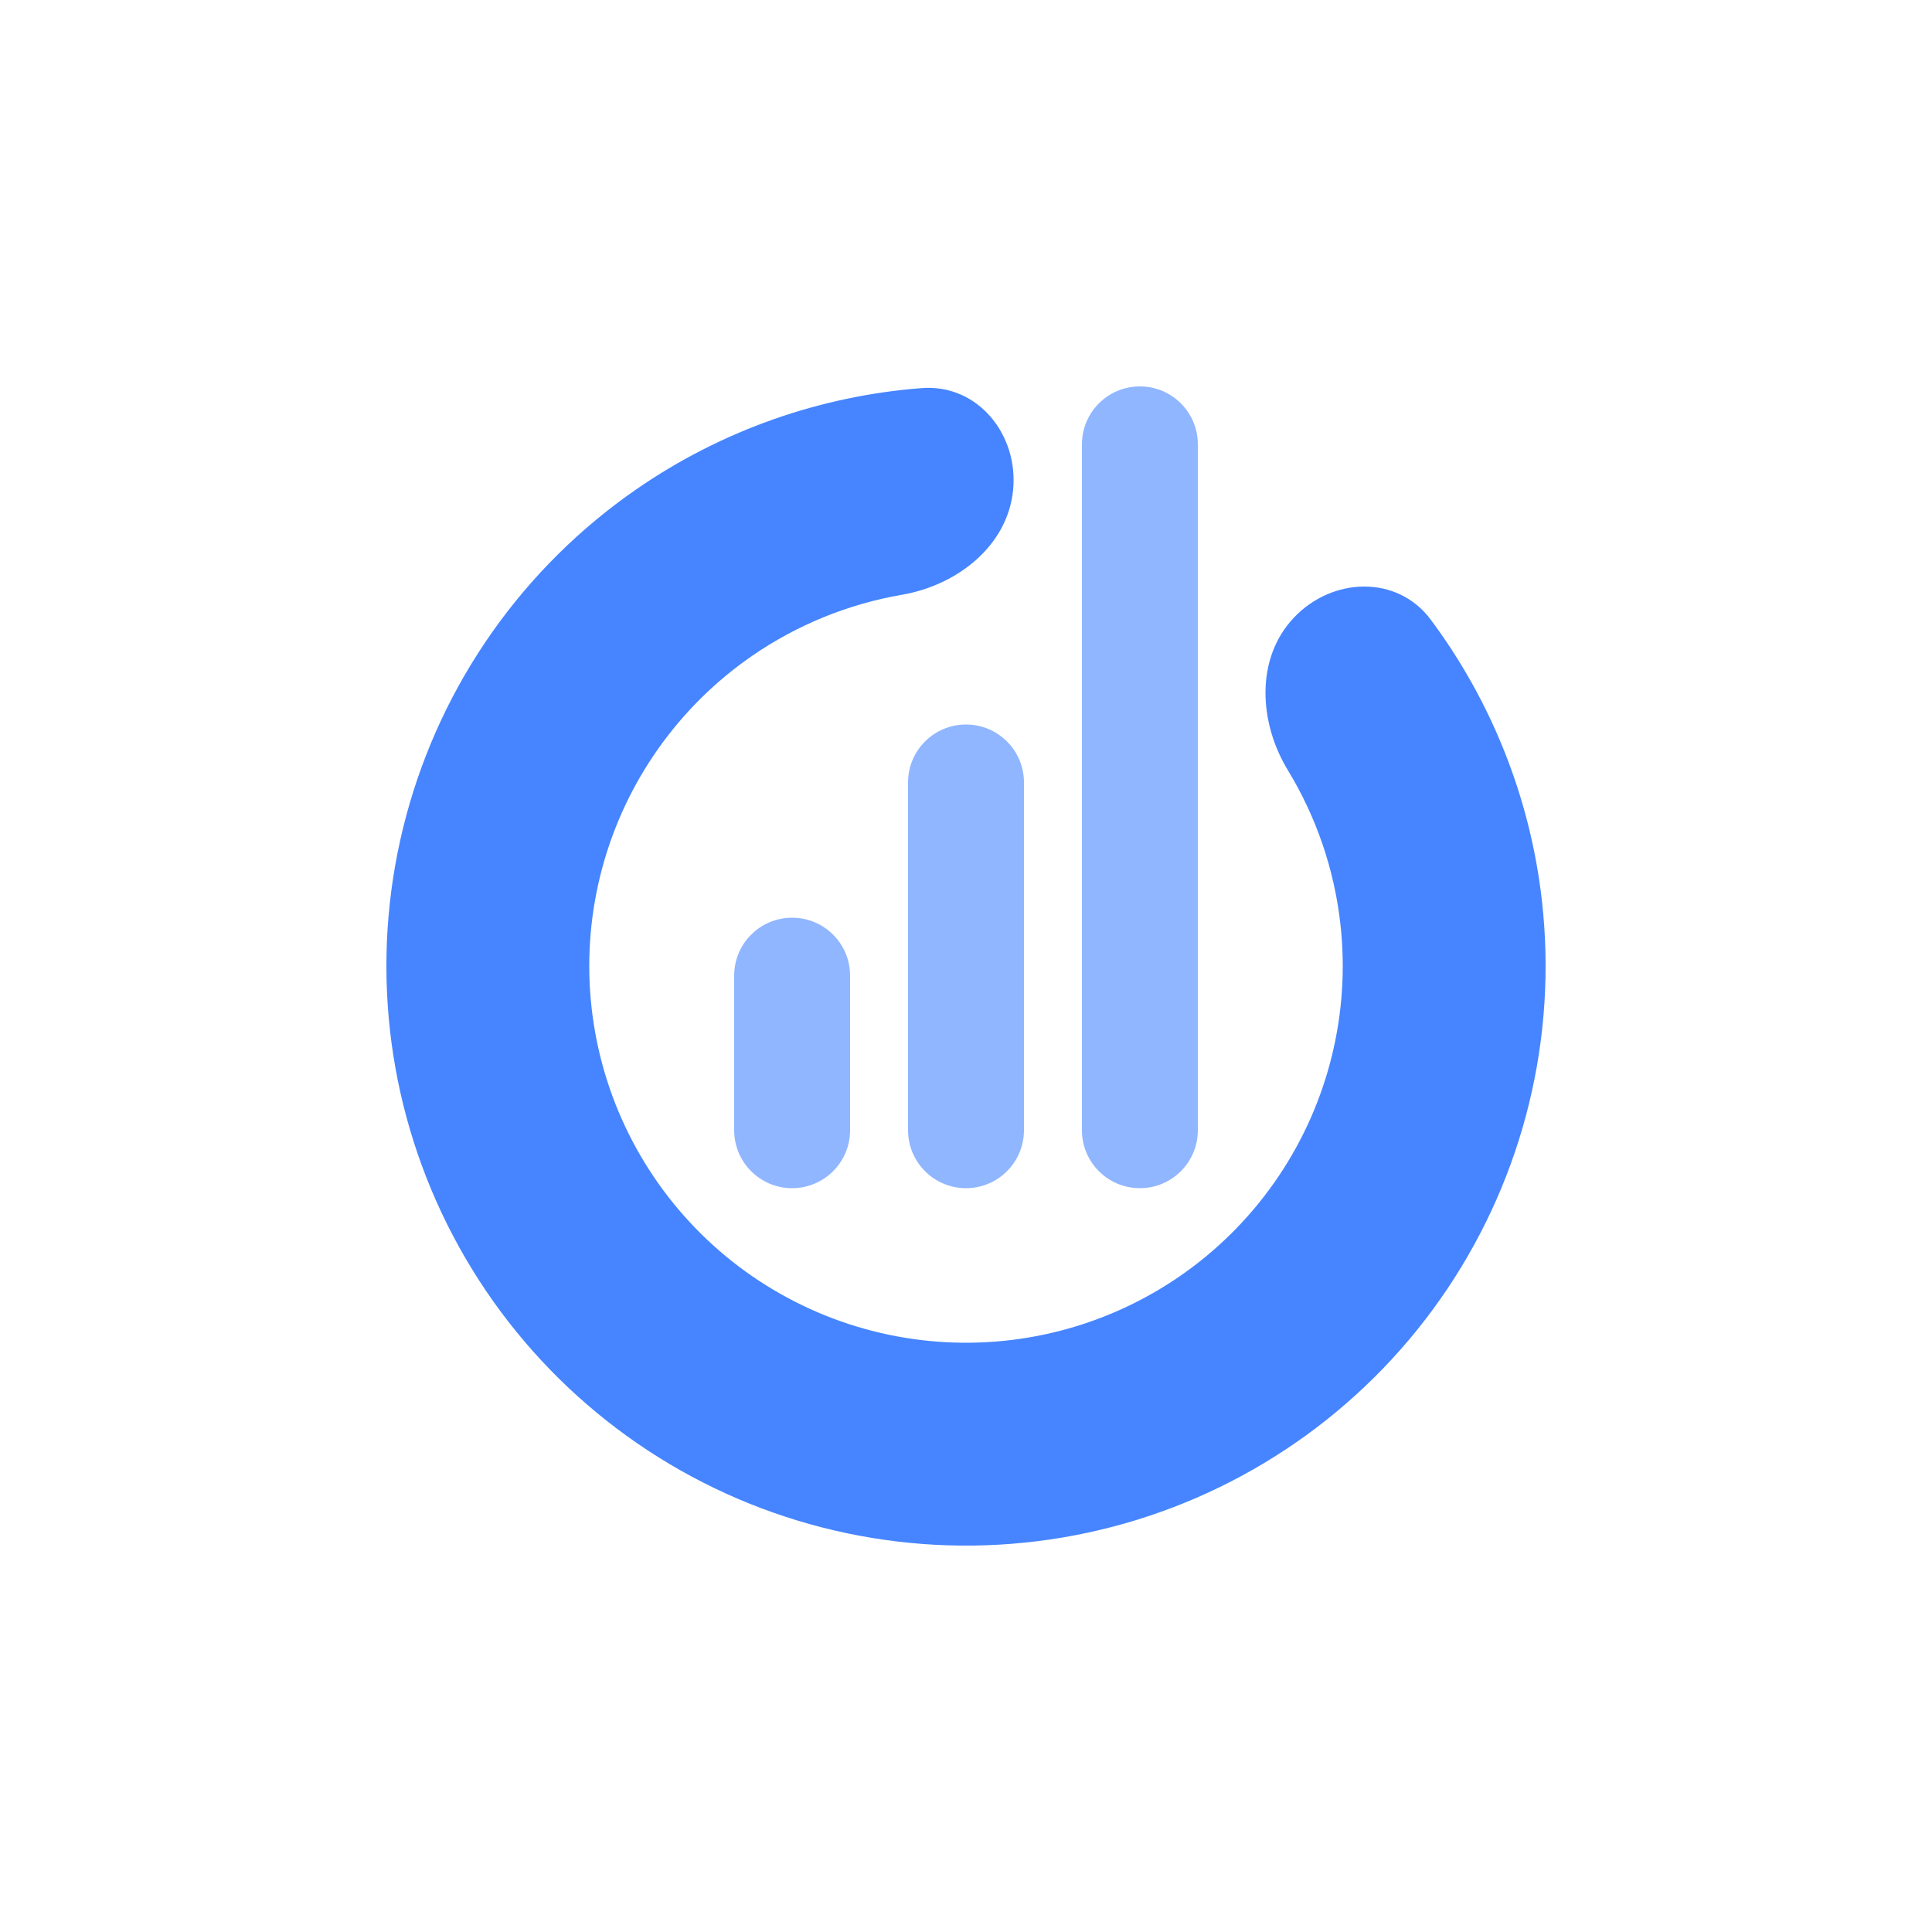
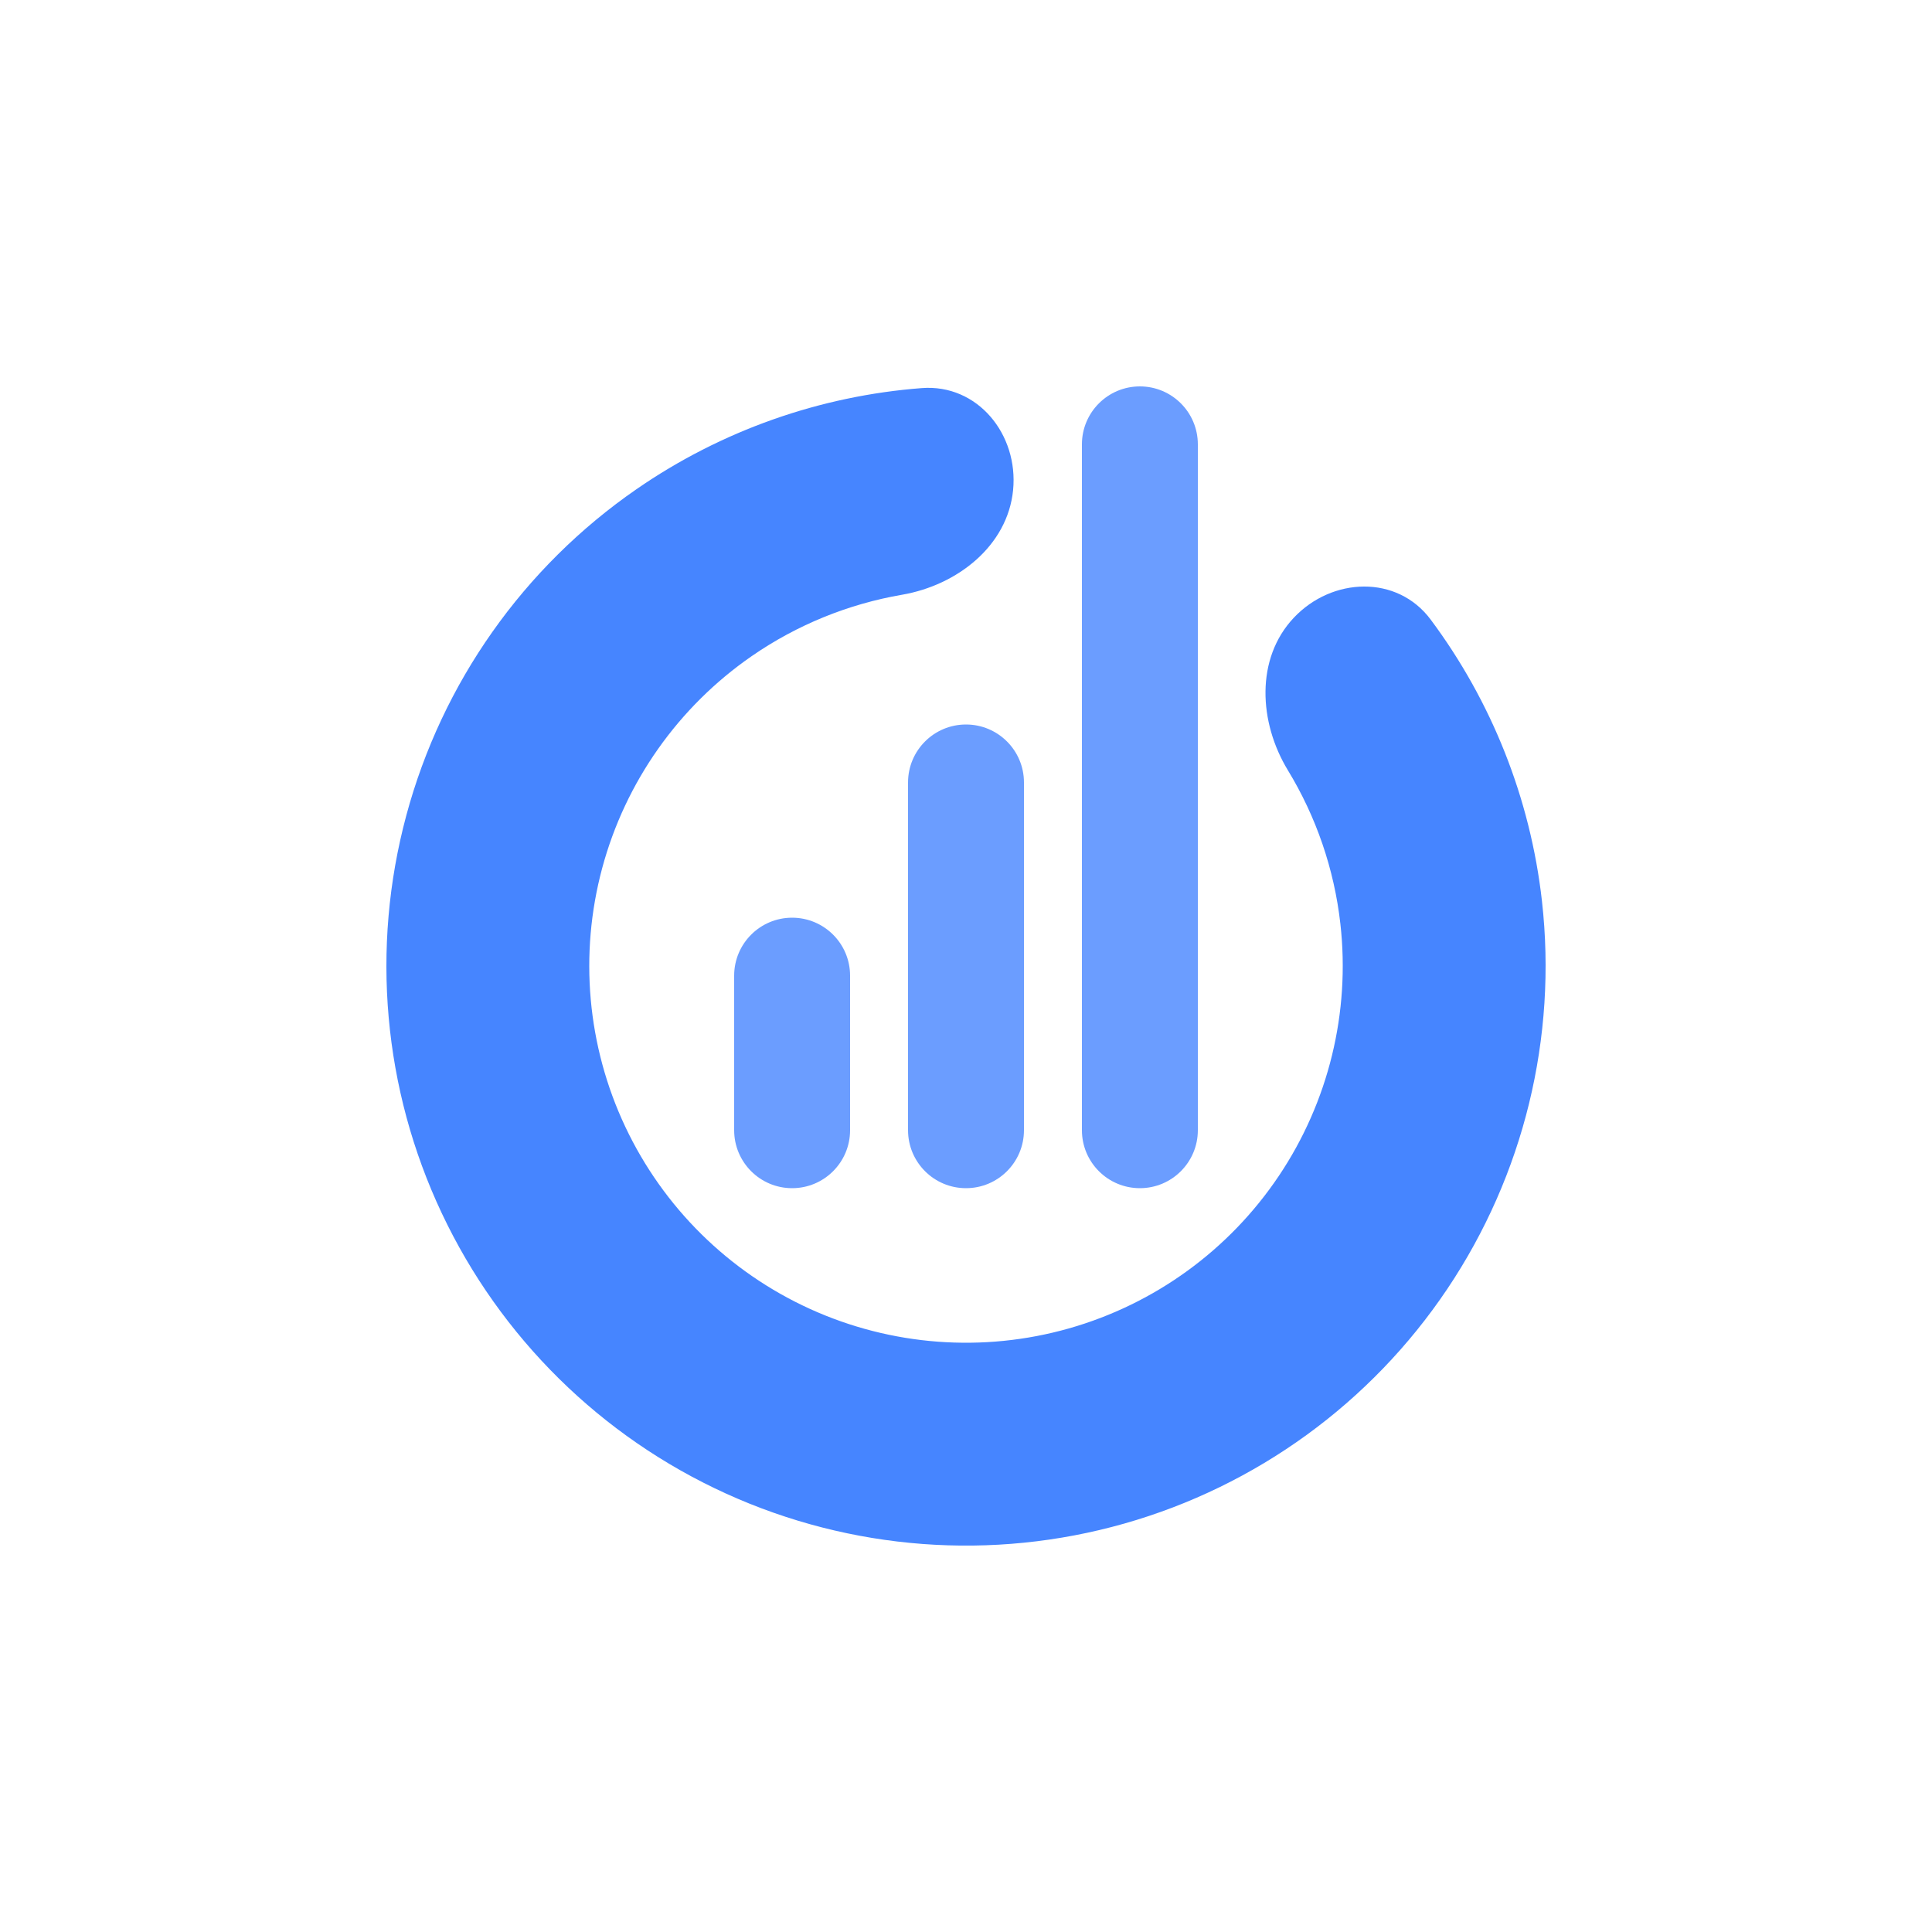
<svg xmlns="http://www.w3.org/2000/svg" width="80" height="80" viewBox="0 0 80 80" fill="none">
  <path d="M53.571 25.582C55.161 23.893 57.855 23.795 59.241 25.655C61.767 29.043 63.37 33.061 63.849 37.31C64.486 42.96 63.097 48.652 59.929 53.373C56.761 58.094 52.02 61.537 46.55 63.089C41.081 64.641 35.238 64.2 30.063 61.846C24.888 59.492 20.716 55.377 18.292 50.235C15.867 45.093 15.347 39.256 16.824 33.766C18.3 28.276 21.678 23.488 26.356 20.256C29.873 17.825 33.955 16.392 38.169 16.07C40.482 15.893 42.178 17.988 41.95 20.296C41.721 22.605 39.637 24.233 37.352 24.627C35.134 25.009 33.009 25.868 31.131 27.166C28.091 29.267 25.895 32.379 24.935 35.948C23.976 39.517 24.314 43.31 25.89 46.653C27.466 49.995 30.177 52.67 33.541 54.2C36.905 55.73 40.703 56.016 44.258 55.008C47.813 53.999 50.895 51.761 52.954 48.692C55.013 45.624 55.916 41.924 55.502 38.252C55.246 35.983 54.498 33.816 53.328 31.894C52.123 29.912 51.981 27.271 53.571 25.582Z" fill="#4685FF" />
-   <rect x="30.4" y="38" width="4.8" height="11.2" rx="2.4" fill="#90B6FF" />
-   <rect x="44.8" y="16" width="4.8" height="33.2" rx="2.4" fill="#90B6FF" />
-   <rect x="37.6" y="30" width="4.8" height="19.2" rx="2.4" fill="#90B6FF" />
+   <rect x="30.4" y="38" width="4.8" height="11.2" rx="2.4" fill="#6B9DFF" />
+   <rect x="44.8" y="16" width="4.8" height="33.2" rx="2.4" fill="#6B9DFF" />
+   <rect x="37.6" y="30" width="4.8" height="19.2" rx="2.4" fill="#6B9DFF" />
</svg>
